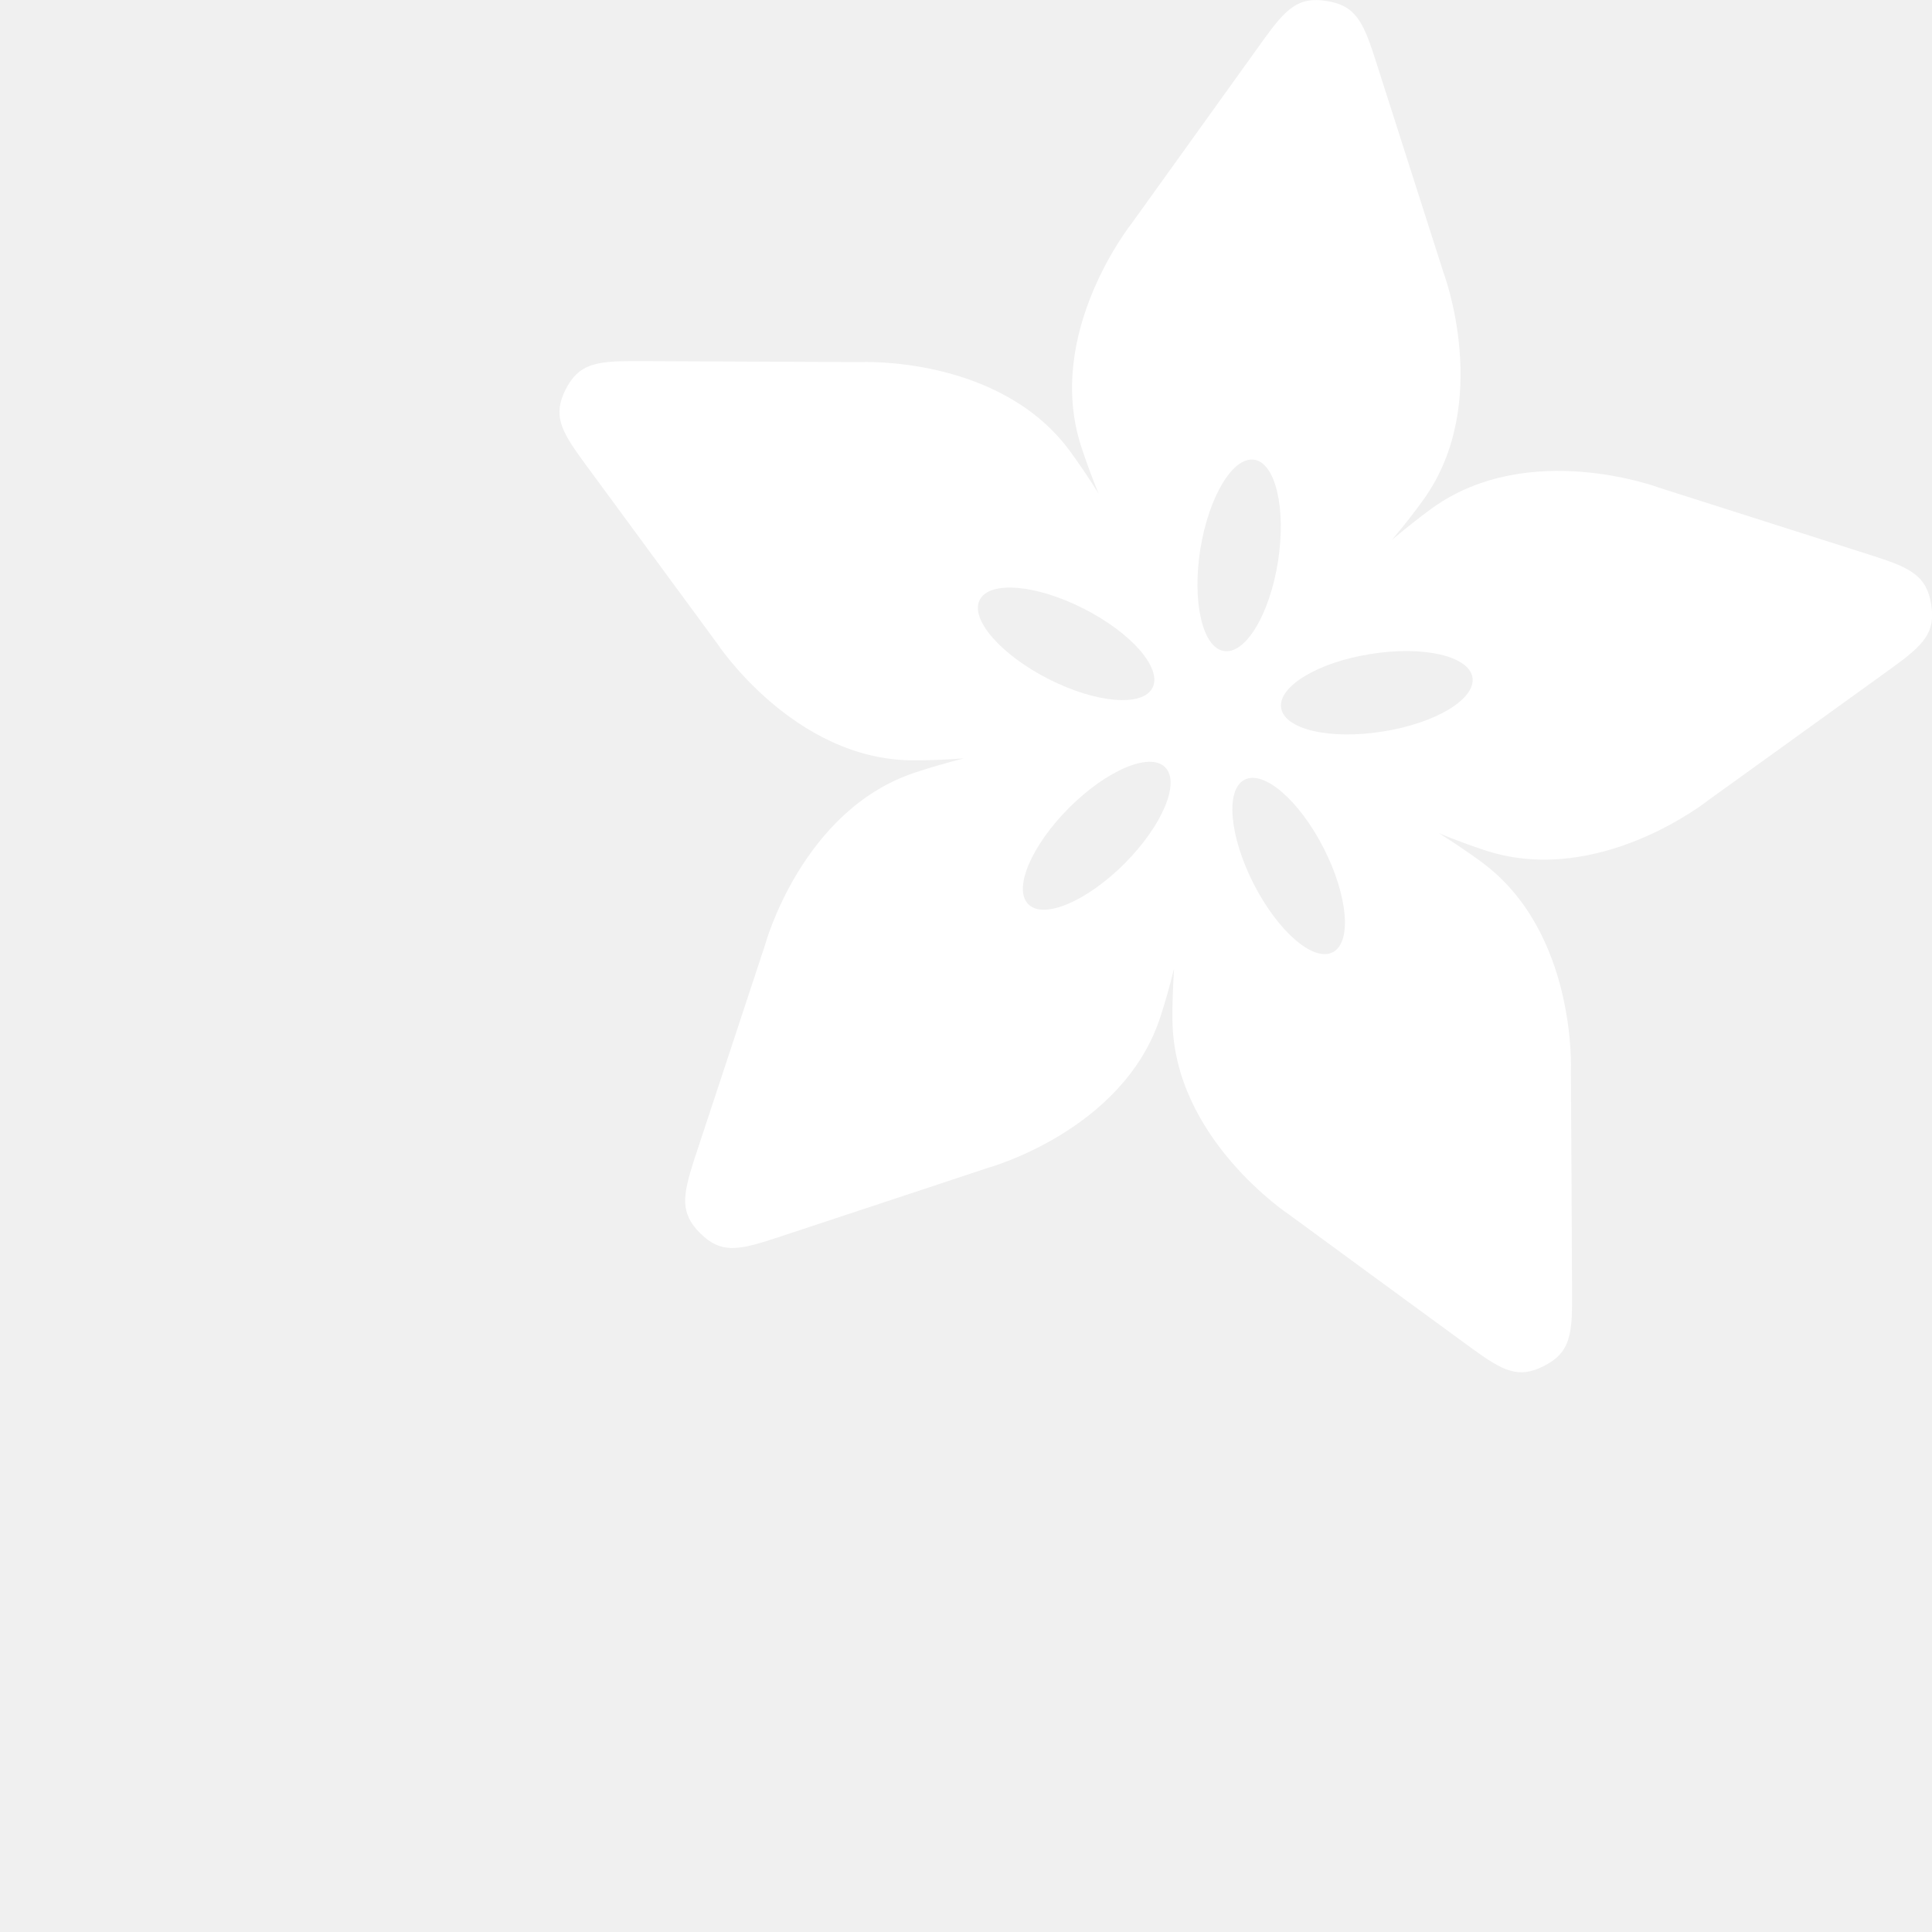
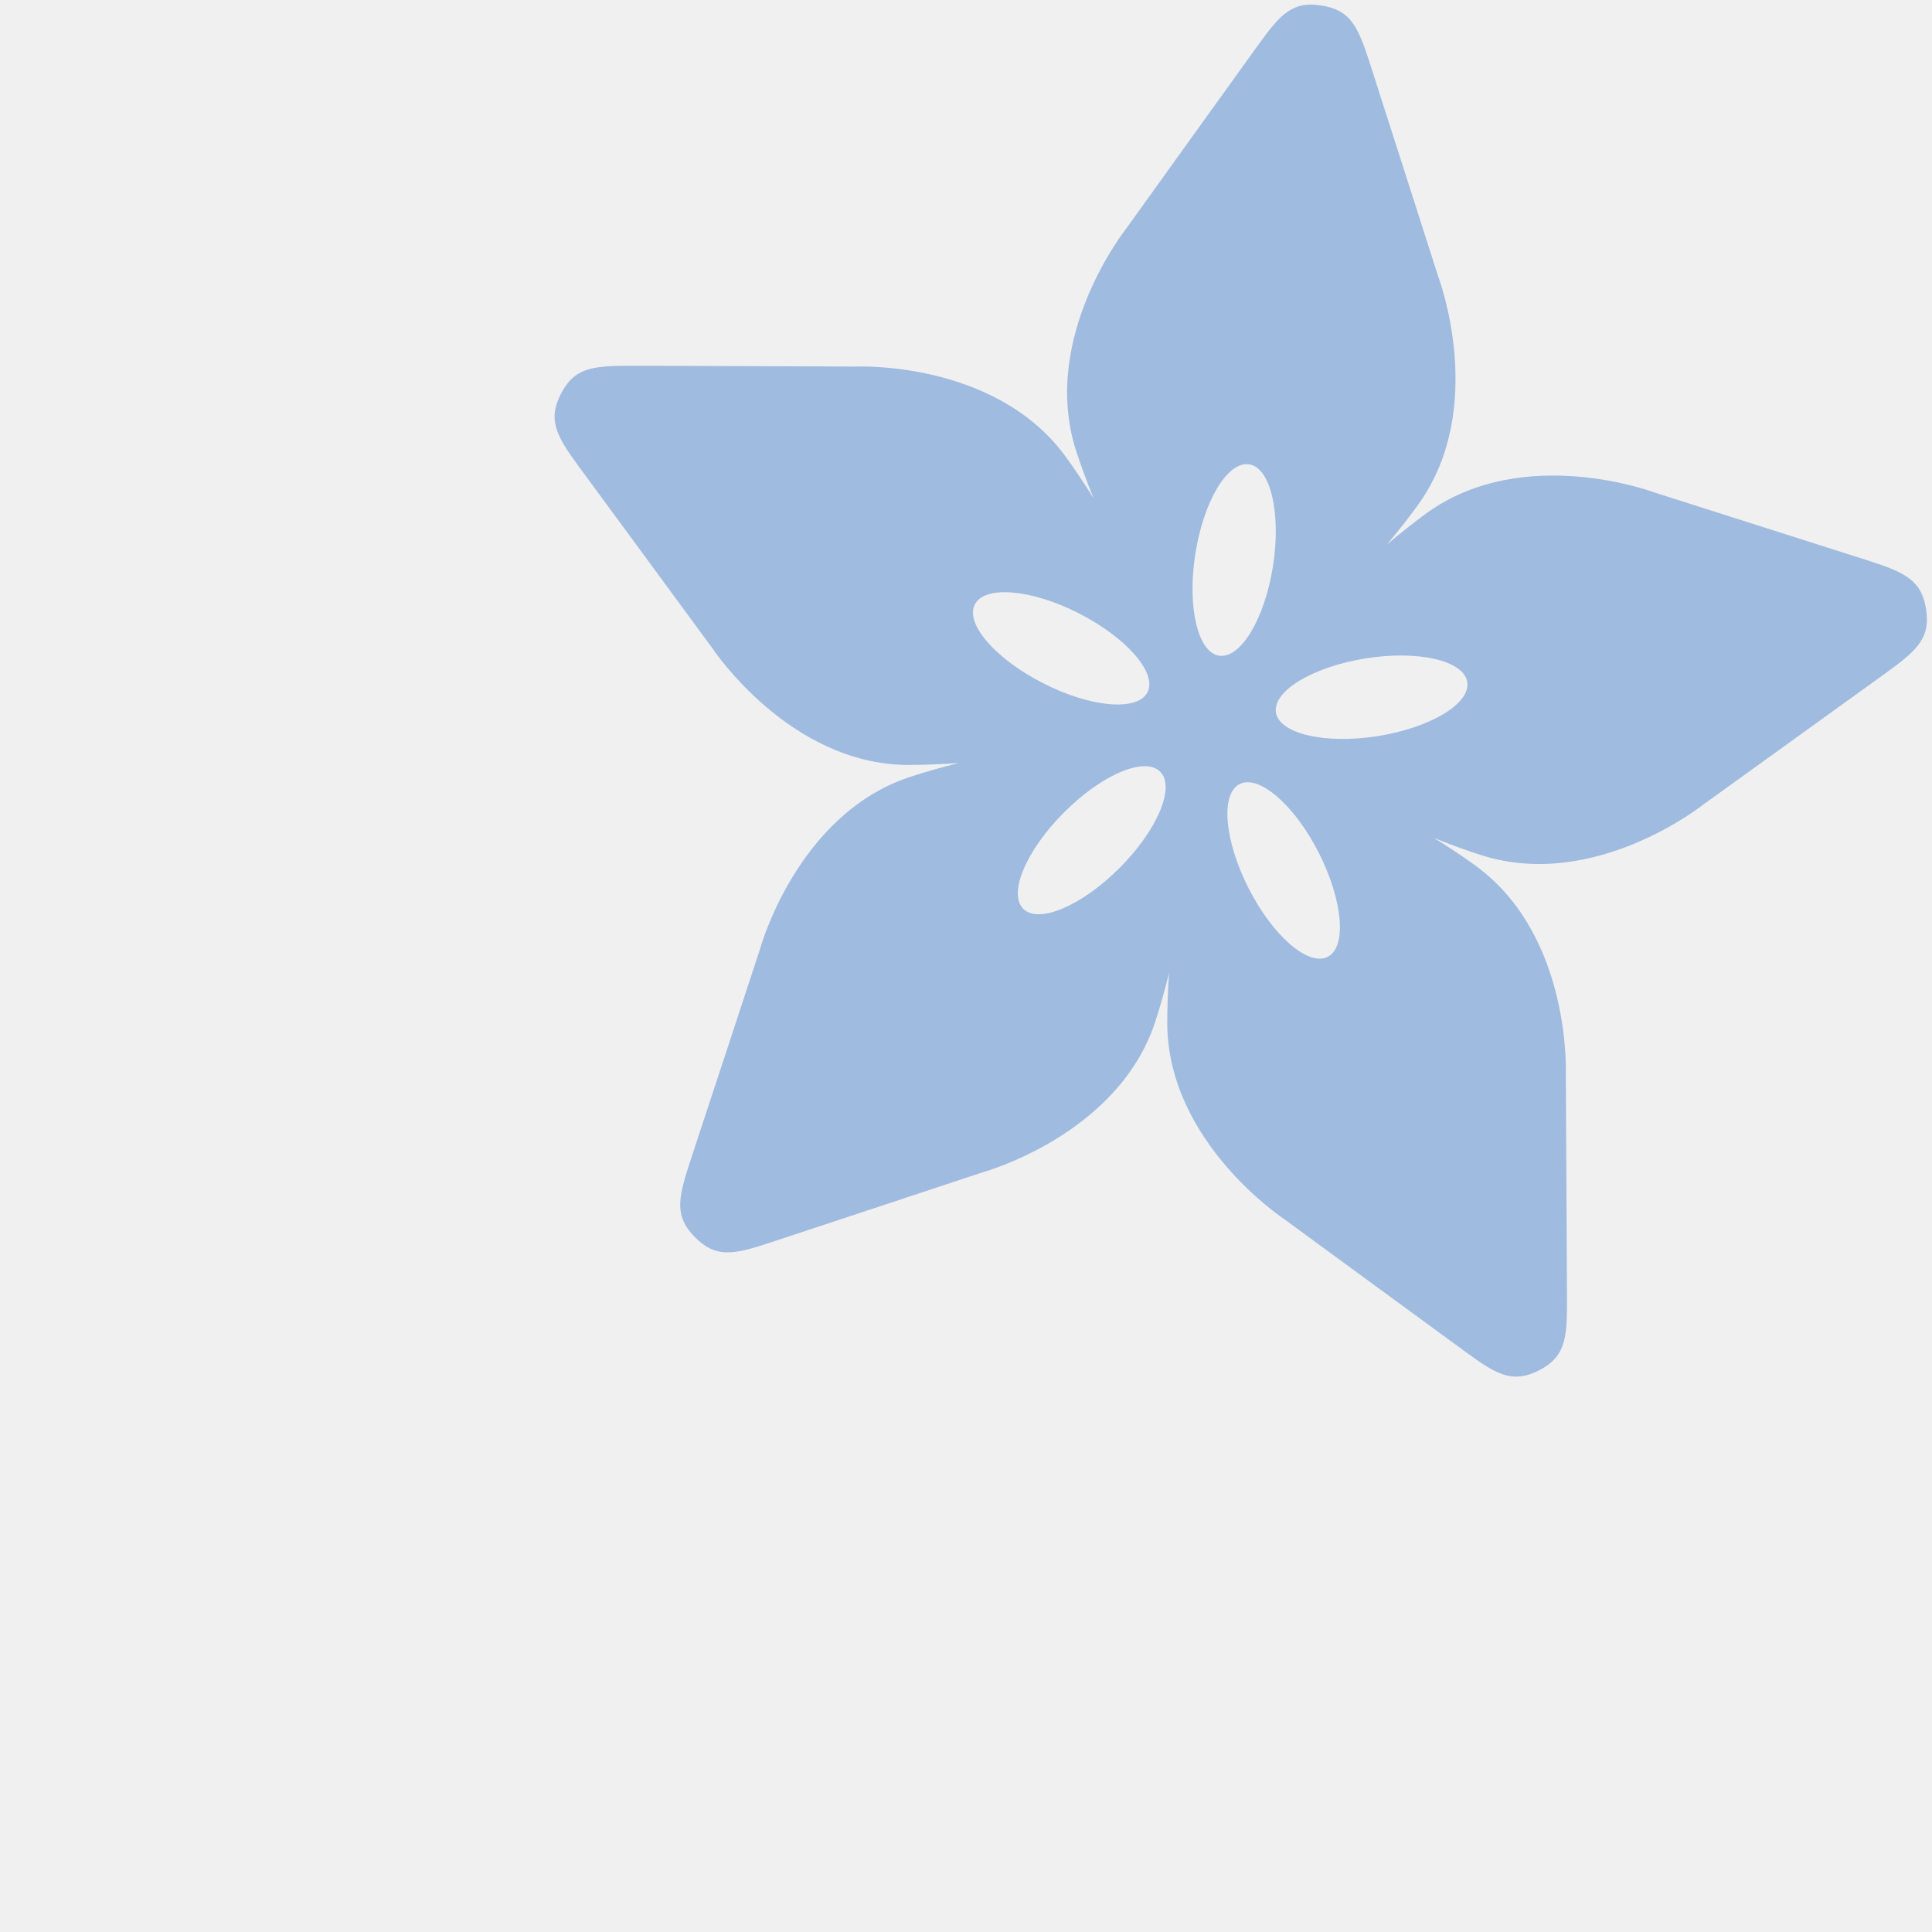
- <svg xmlns="http://www.w3.org/2000/svg" version="1.2" baseProfile="tiny" id="Layer_1" x="0px" y="0px" width="9.775px" height="9.773px" viewBox="0 0 9.775 9.773" xml:space="preserve">
-   <path fill="#FFFFFF" d="M9.771,3.058c-0.023-0.142-0.1-0.183-0.286-0.243C9.344,2.77,8.396,2.468,8.396,2.468  s-0.66-0.249-1.15,0.103C7.18,2.619,7.112,2.673,7.043,2.731c0.058-0.069,0.112-0.137,0.159-0.203c0.352-0.49,0.101-1.15,0.101-1.15  S7,0.431,6.955,0.29c-0.06-0.186-0.101-0.263-0.243-0.285C6.569-0.018,6.507,0.043,6.393,0.201C6.306,0.322,5.726,1.13,5.726,1.13  S5.285,1.681,5.469,2.255c0.025,0.077,0.055,0.159,0.089,0.242C5.511,2.421,5.462,2.349,5.414,2.283  C5.057,1.797,4.352,1.832,4.352,1.832S3.357,1.828,3.209,1.827c-0.195,0-0.281,0.014-0.347,0.143  C2.797,2.099,2.836,2.177,2.951,2.334c0.088,0.12,0.677,0.921,0.677,0.921s0.388,0.59,0.991,0.592c0.081,0,0.168-0.003,0.257-0.01  C4.789,3.86,4.706,3.883,4.629,3.909c-0.573,0.19-0.758,0.871-0.758,0.871S3.56,5.724,3.513,5.865  C3.453,6.051,3.44,6.137,3.542,6.239C3.644,6.341,3.73,6.328,3.916,6.267c0.141-0.046,1.085-0.359,1.085-0.359  s0.681-0.187,0.869-0.76c0.025-0.077,0.049-0.16,0.07-0.247C5.935,4.99,5.931,5.077,5.932,5.158c0.004,0.603,0.594,0.99,0.594,0.99  s0.802,0.588,0.922,0.675c0.158,0.115,0.236,0.154,0.364,0.088C7.94,6.846,7.955,6.76,7.954,6.564  C7.954,6.416,7.948,5.421,7.948,5.421S7.981,4.716,7.494,4.36C7.429,4.312,7.357,4.264,7.281,4.216  C7.364,4.25,7.445,4.28,7.522,4.305c0.575,0.183,1.125-0.259,1.125-0.259s0.807-0.581,0.927-0.668  C9.733,3.263,9.794,3.2,9.771,3.058z M6.346,2.326c0.108,0.017,0.162,0.248,0.12,0.515c-0.042,0.267-0.164,0.47-0.273,0.453  c-0.109-0.017-0.162-0.248-0.12-0.515C6.116,2.512,6.238,2.309,6.346,2.326z M4.957,3.035c0.05-0.098,0.286-0.078,0.527,0.045  C5.726,3.203,5.881,3.382,5.831,3.48c-0.05,0.098-0.286,0.078-0.527-0.045C5.063,3.312,4.907,3.133,4.957,3.035z M5.69,4.369  C5.498,4.561,5.28,4.653,5.203,4.575C5.125,4.498,5.217,4.28,5.408,4.088C5.6,3.896,5.818,3.804,5.895,3.882  C5.973,3.959,5.881,4.177,5.69,4.369z M6.743,4.818c-0.098,0.05-0.277-0.105-0.4-0.346C6.22,4.231,6.199,3.995,6.297,3.945  c0.098-0.05,0.277,0.105,0.4,0.346C6.82,4.532,6.841,4.768,6.743,4.818z M6.997,3.701C6.73,3.744,6.499,3.691,6.482,3.582  C6.465,3.474,6.667,3.351,6.935,3.309C7.202,3.266,7.433,3.319,7.45,3.428C7.467,3.536,7.265,3.659,6.997,3.701z" />
+ <svg xmlns="http://www.w3.org/2000/svg" version="1.2" baseProfile="tiny" id="Layer_1" x="0px" y="0px" width="9.777px" height="9.777px" viewBox="0 0 9.777 9.777" xml:space="preserve">
+   <path fill="#9FBBE0" d="M9.747,3.082c-0.023-0.142-0.1-0.183-0.286-0.243C9.319,2.794,8.372,2.492,8.372,2.492  s-0.66-0.249-1.15,0.103C7.156,2.643,7.088,2.697,7.019,2.755c0.058-0.069,0.112-0.137,0.159-0.203  c0.352-0.49,0.101-1.15,0.101-1.15S6.976,0.455,6.93,0.313C6.87,0.127,6.83,0.05,6.687,0.028C6.545,0.005,6.483,0.066,6.369,0.225  C6.282,0.345,5.702,1.153,5.702,1.153S5.261,1.704,5.445,2.279C5.47,2.356,5.5,2.438,5.534,2.521  C5.486,2.445,5.438,2.372,5.39,2.307C5.032,1.821,4.328,1.855,4.328,1.855S3.333,1.851,3.185,1.851  c-0.195,0-0.281,0.014-0.347,0.143C2.773,2.122,2.811,2.2,2.927,2.358c0.088,0.12,0.677,0.921,0.677,0.921s0.388,0.59,0.991,0.592  c0.081,0,0.168-0.003,0.257-0.01C4.765,3.883,4.681,3.907,4.604,3.932c-0.573,0.19-0.758,0.871-0.758,0.871S3.536,5.747,3.489,5.888  C3.428,6.074,3.416,6.16,3.518,6.262C3.62,6.364,3.706,6.352,3.892,6.29c0.141-0.046,1.085-0.359,1.085-0.359  s0.681-0.187,0.869-0.76c0.025-0.077,0.049-0.16,0.07-0.247C5.91,5.014,5.907,5.1,5.907,5.181c0.004,0.603,0.594,0.99,0.594,0.99  s0.802,0.588,0.922,0.675C7.581,6.962,7.659,7,7.788,6.935C7.916,6.869,7.931,6.783,7.93,6.588C7.929,6.439,7.924,5.445,7.924,5.445  S7.957,4.74,7.47,4.383C7.405,4.335,7.332,4.287,7.256,4.24c0.083,0.034,0.165,0.064,0.242,0.088  c0.575,0.183,1.125-0.259,1.125-0.259S9.43,3.488,9.55,3.401C9.709,3.286,9.769,3.224,9.747,3.082z M6.322,2.35  c0.108,0.017,0.162,0.248,0.12,0.515C6.4,3.132,6.278,3.335,6.169,3.318C6.061,3.301,6.007,3.07,6.049,2.803  C6.091,2.535,6.213,2.332,6.322,2.35z M4.933,3.059c0.05-0.098,0.286-0.078,0.527,0.045c0.241,0.123,0.397,0.302,0.347,0.399  C5.757,3.601,5.521,3.581,5.28,3.458C5.038,3.335,4.883,3.157,4.933,3.059z M5.665,4.393C5.474,4.584,5.256,4.677,5.178,4.599  C5.101,4.521,5.193,4.303,5.384,4.112C5.575,3.92,5.793,3.827,5.871,3.905C5.949,3.983,5.857,4.201,5.665,4.393z M6.719,4.842  c-0.098,0.05-0.277-0.105-0.4-0.346C6.196,4.254,6.175,4.018,6.273,3.968c0.098-0.05,0.277,0.105,0.4,0.346  C6.796,4.556,6.817,4.792,6.719,4.842z M6.973,3.725C6.706,3.767,6.475,3.714,6.457,3.606C6.44,3.497,6.643,3.375,6.91,3.332  c0.267-0.043,0.498,0.011,0.515,0.119C7.443,3.56,7.24,3.682,6.973,3.725z" />
</svg>
